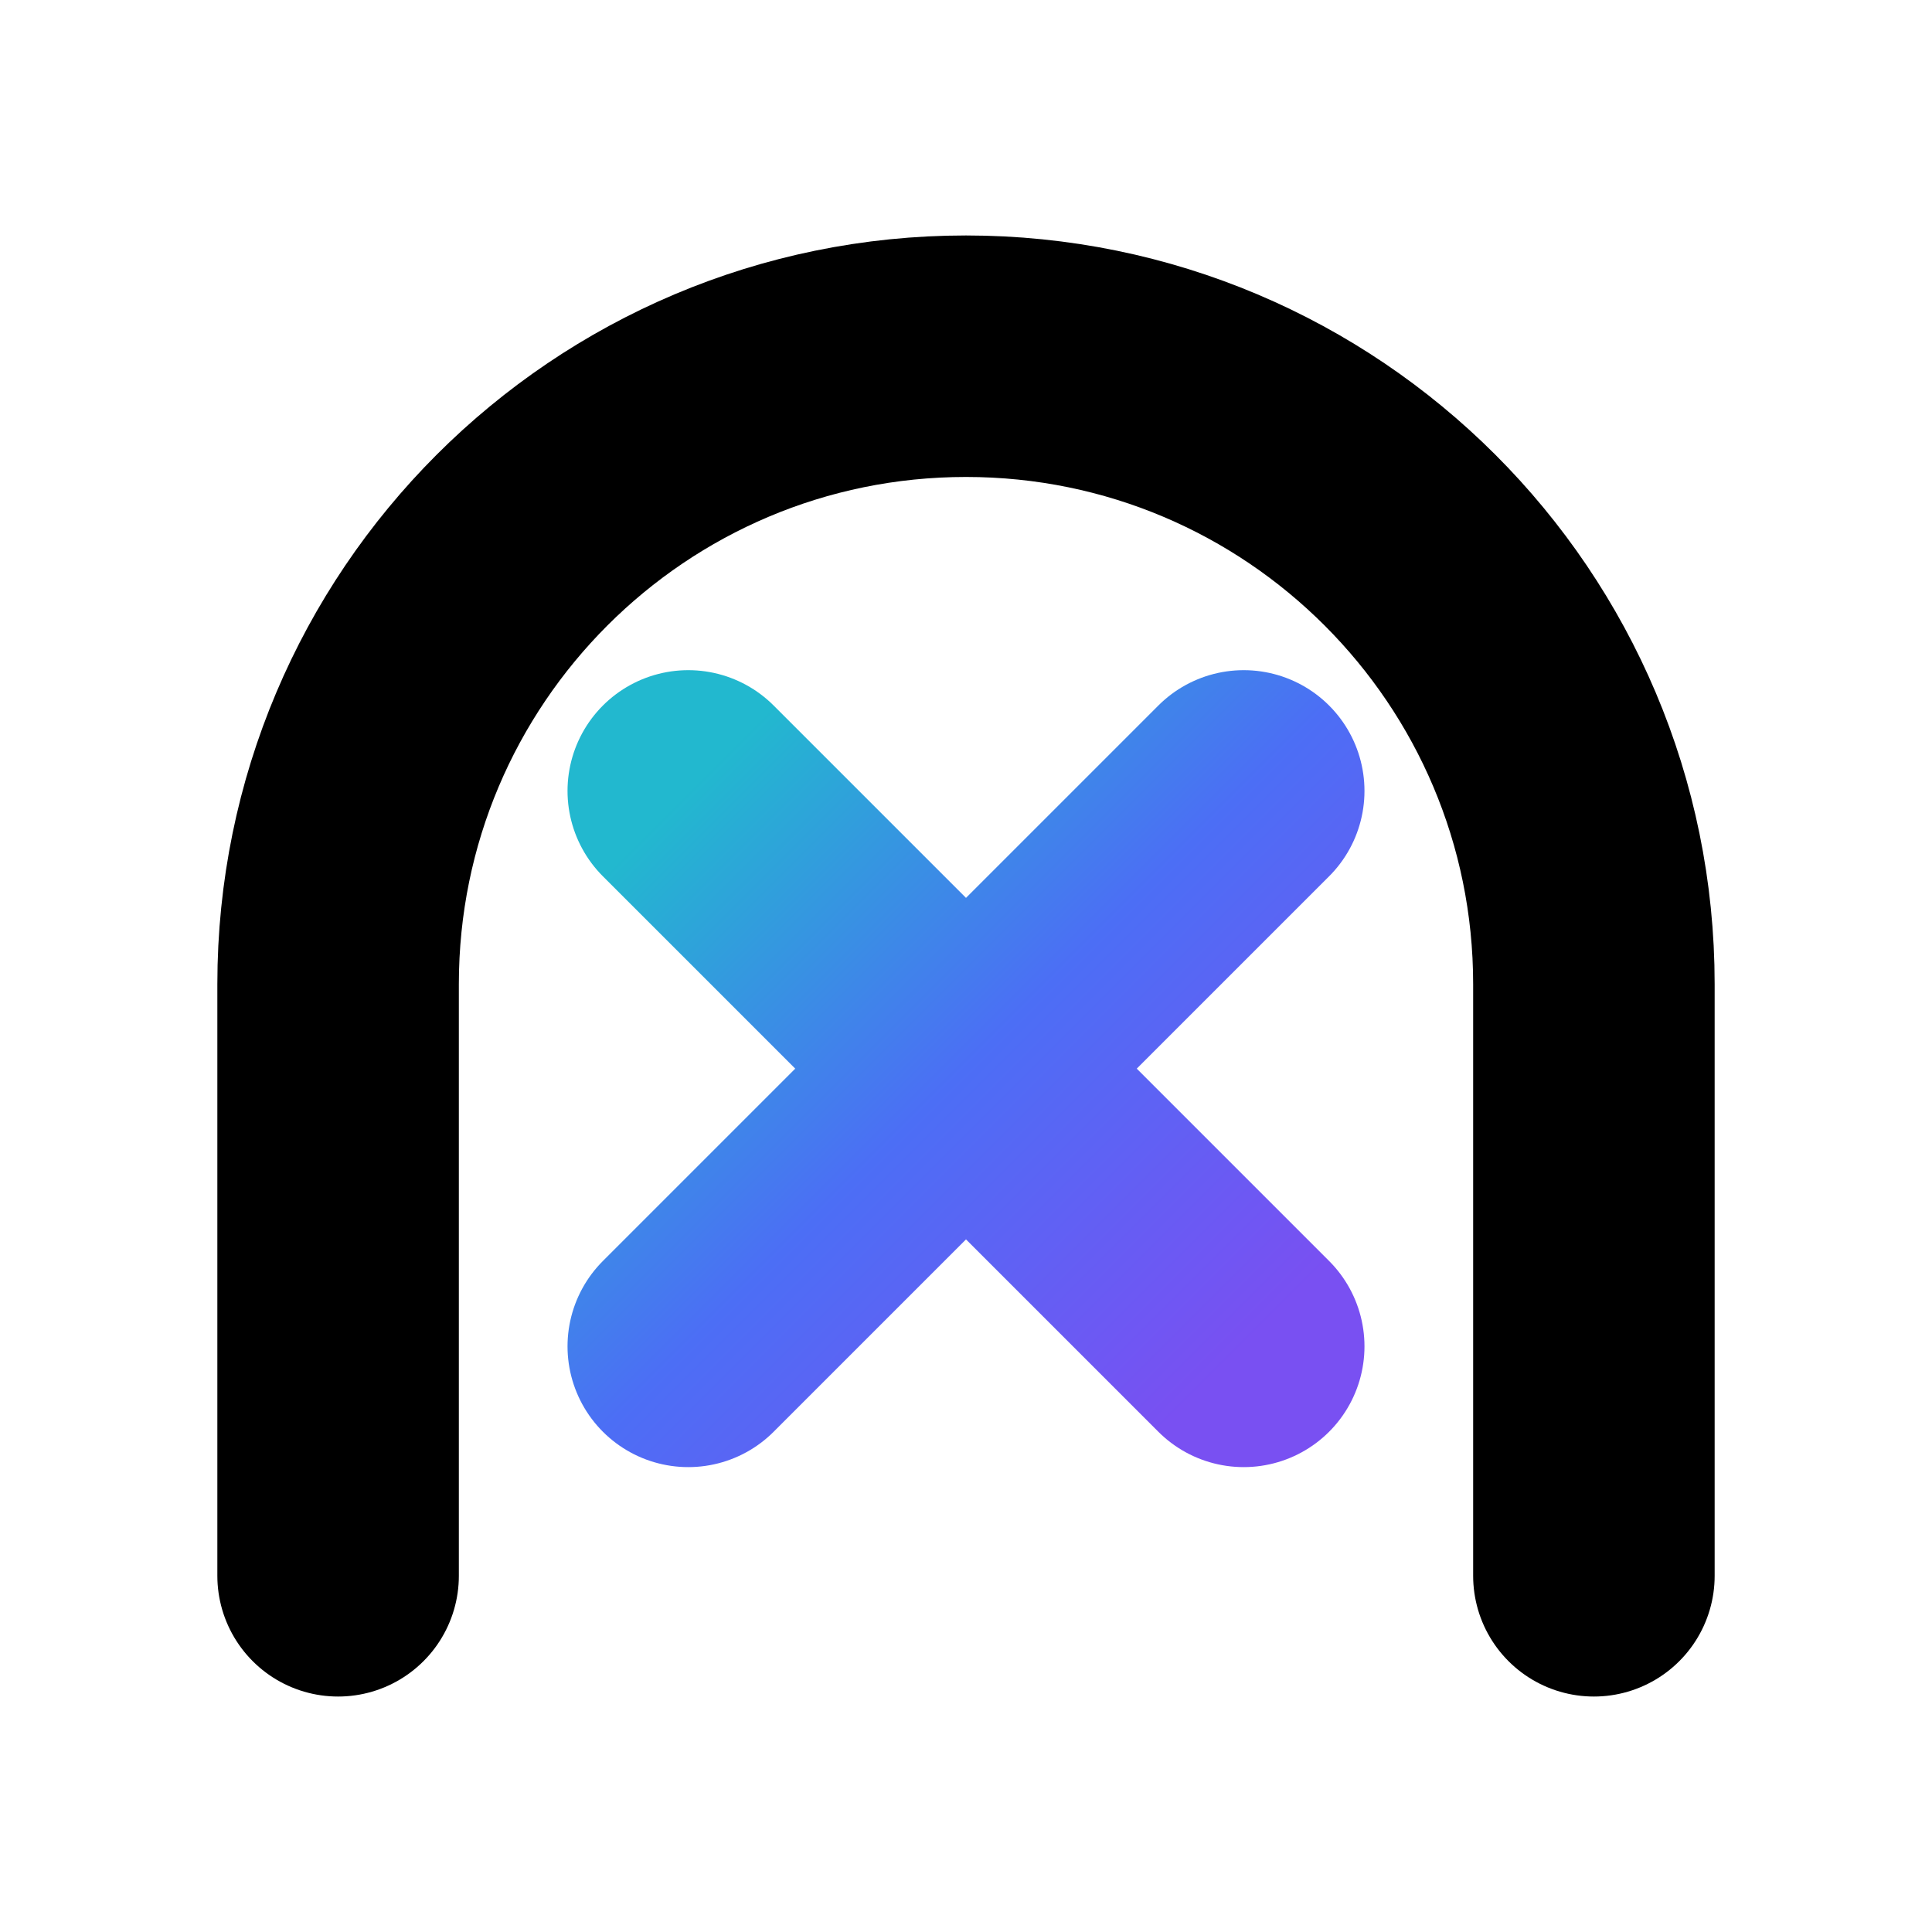
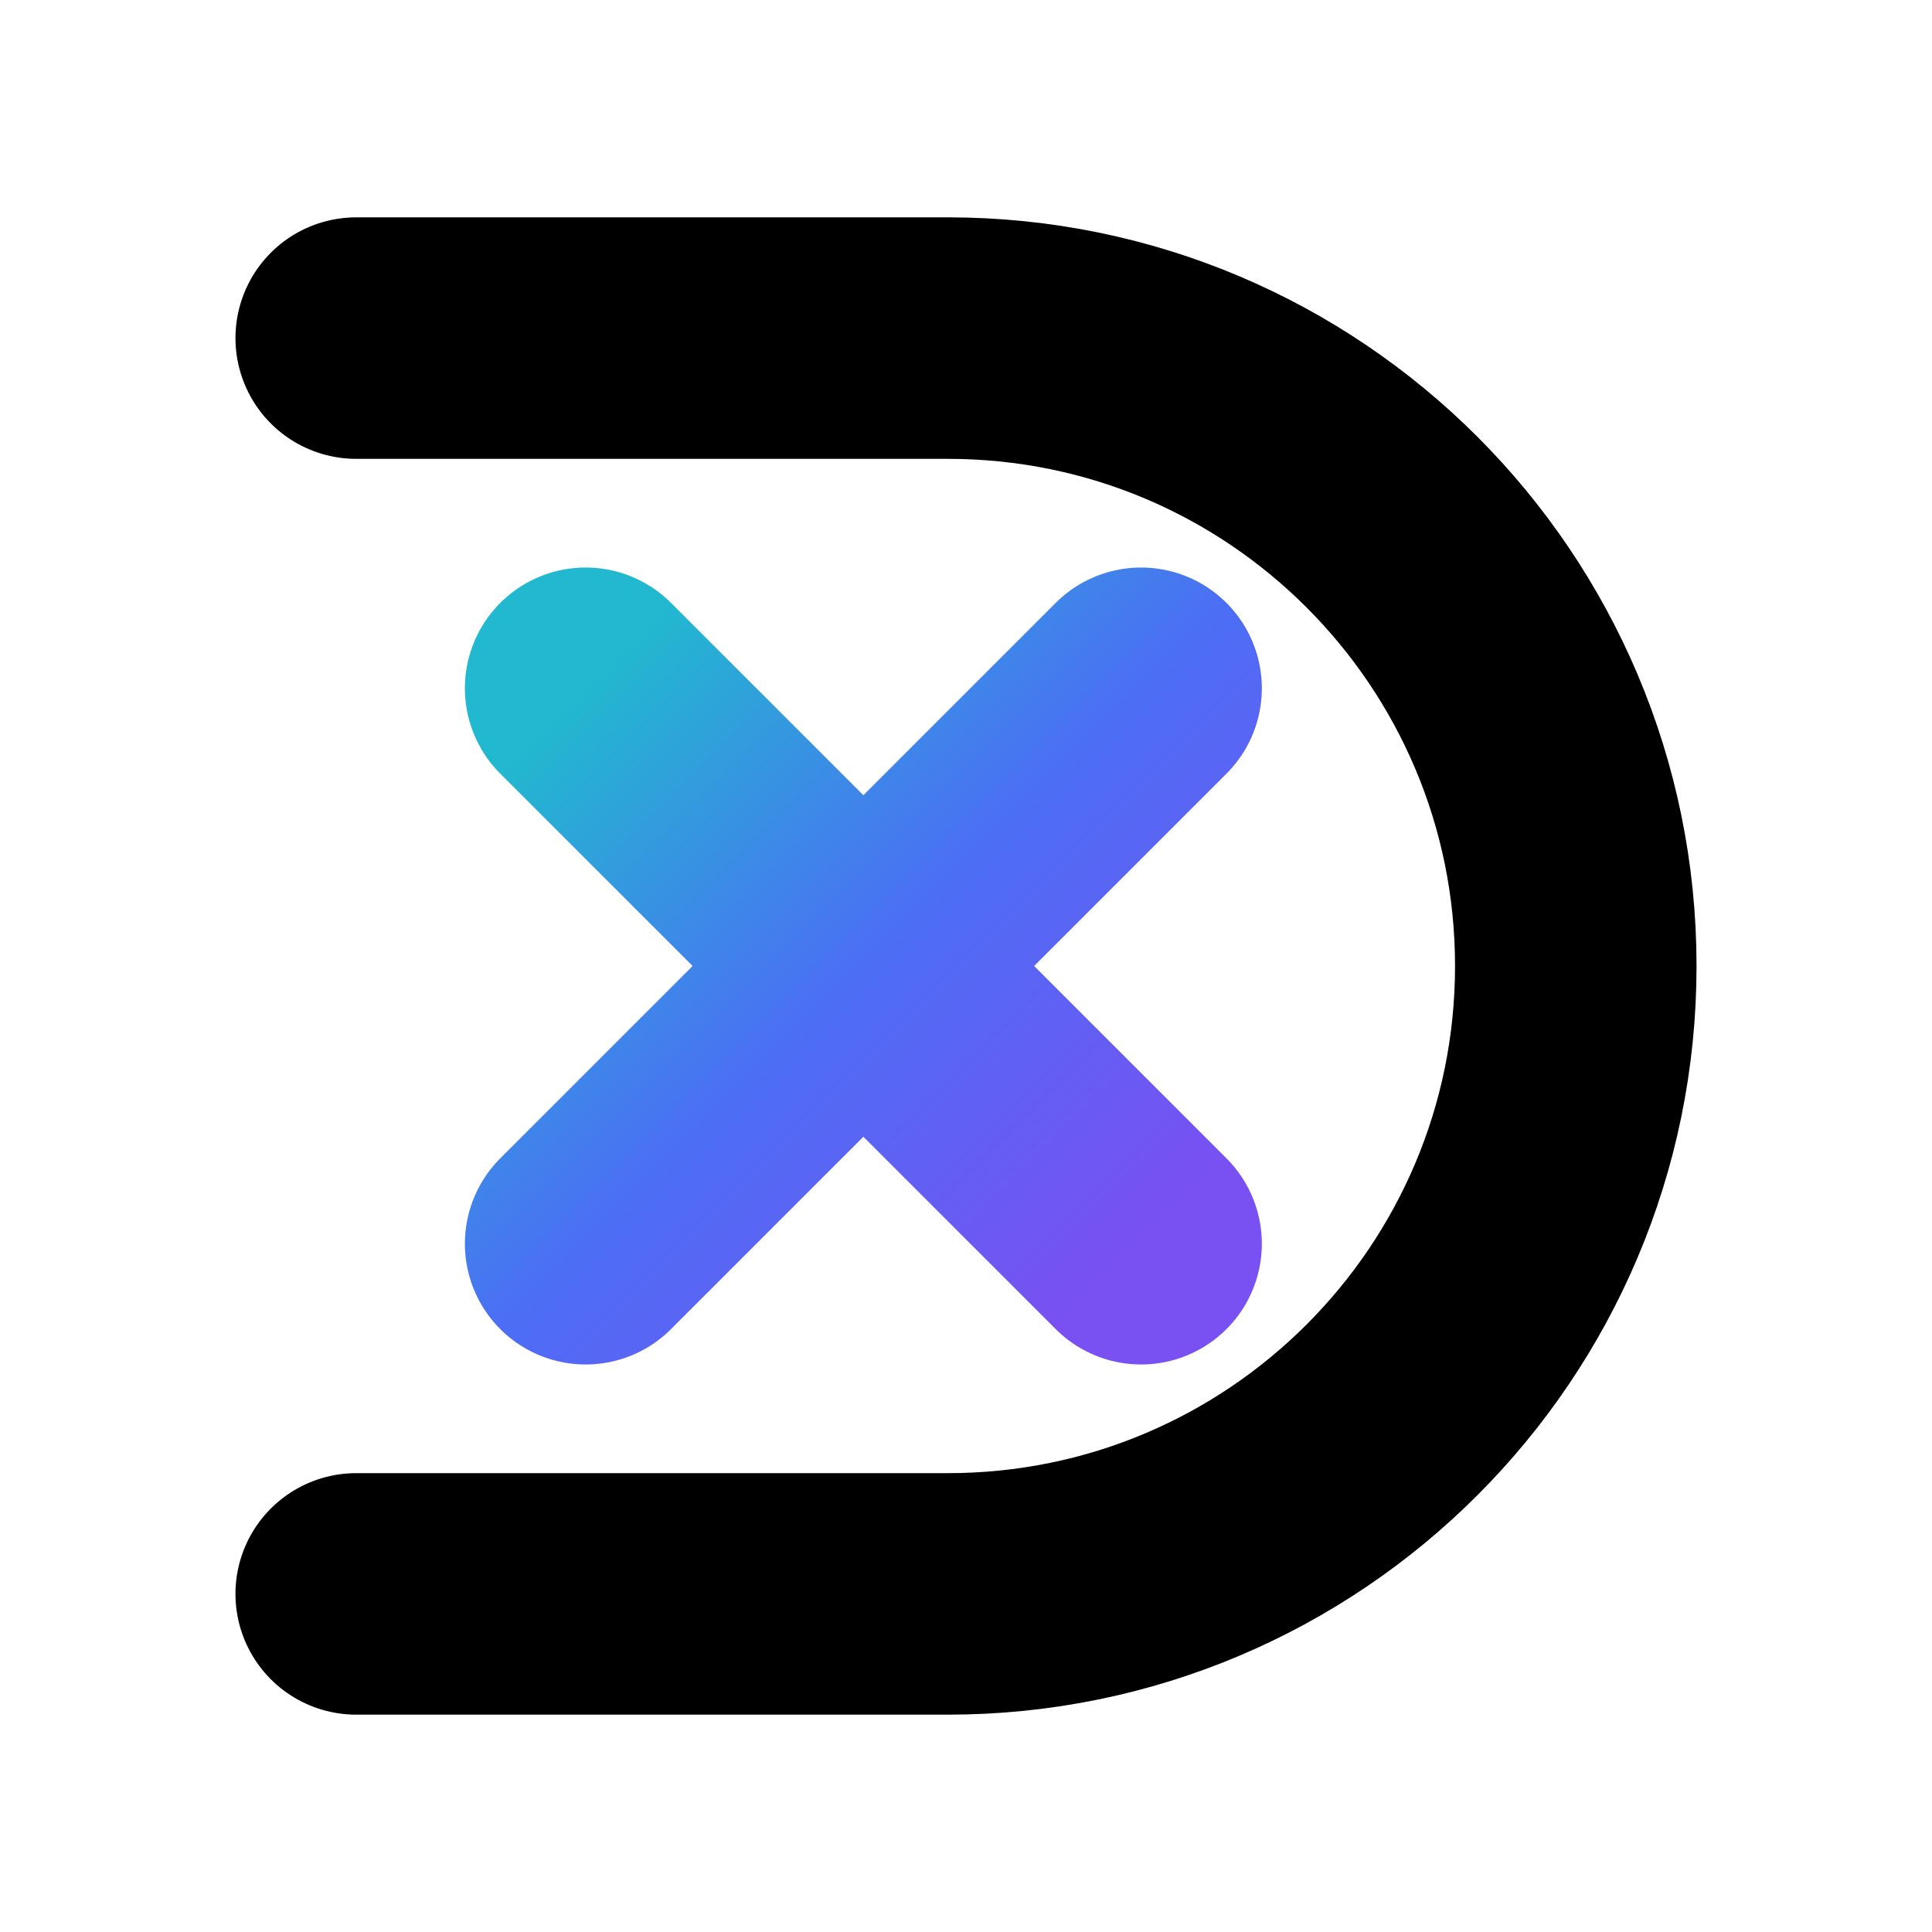
<svg xmlns="http://www.w3.org/2000/svg" viewBox="0 0 32 32" width="32" height="32" fill="none" role="img" aria-label="dunx">
  <linearGradient id="dunx-x" x1="0" y1="0" x2="1" y2="1">
    <stop offset="0" stop-color="#22b8cf" />
    <stop offset=".5" stop-color="#4c6ef5" />
    <stop offset="1" stop-color="#7950f2" />
  </linearGradient>
  <g stroke-width="4" stroke-linecap="round">
-     <path d="M5.6 26.1V16.3a10.4 10.4 0 0 1 20.8 0v9.8" stroke="currentColor" />
-     <path d="m11.4 13.1 9.2 9.2m0-9.2-9.2 9.2" stroke="url(#dunx-x)" />
+     <path d="M5.9 5.6H15.7a10.4 10.4 0 0 1 0 20.8H5.9" stroke="currentColor" />
+     <path d="m9.7 11.4 9.2 9.2m0-9.2-9.2 9.2" stroke="url(#dunx-x)" />
  </g>
</svg>
